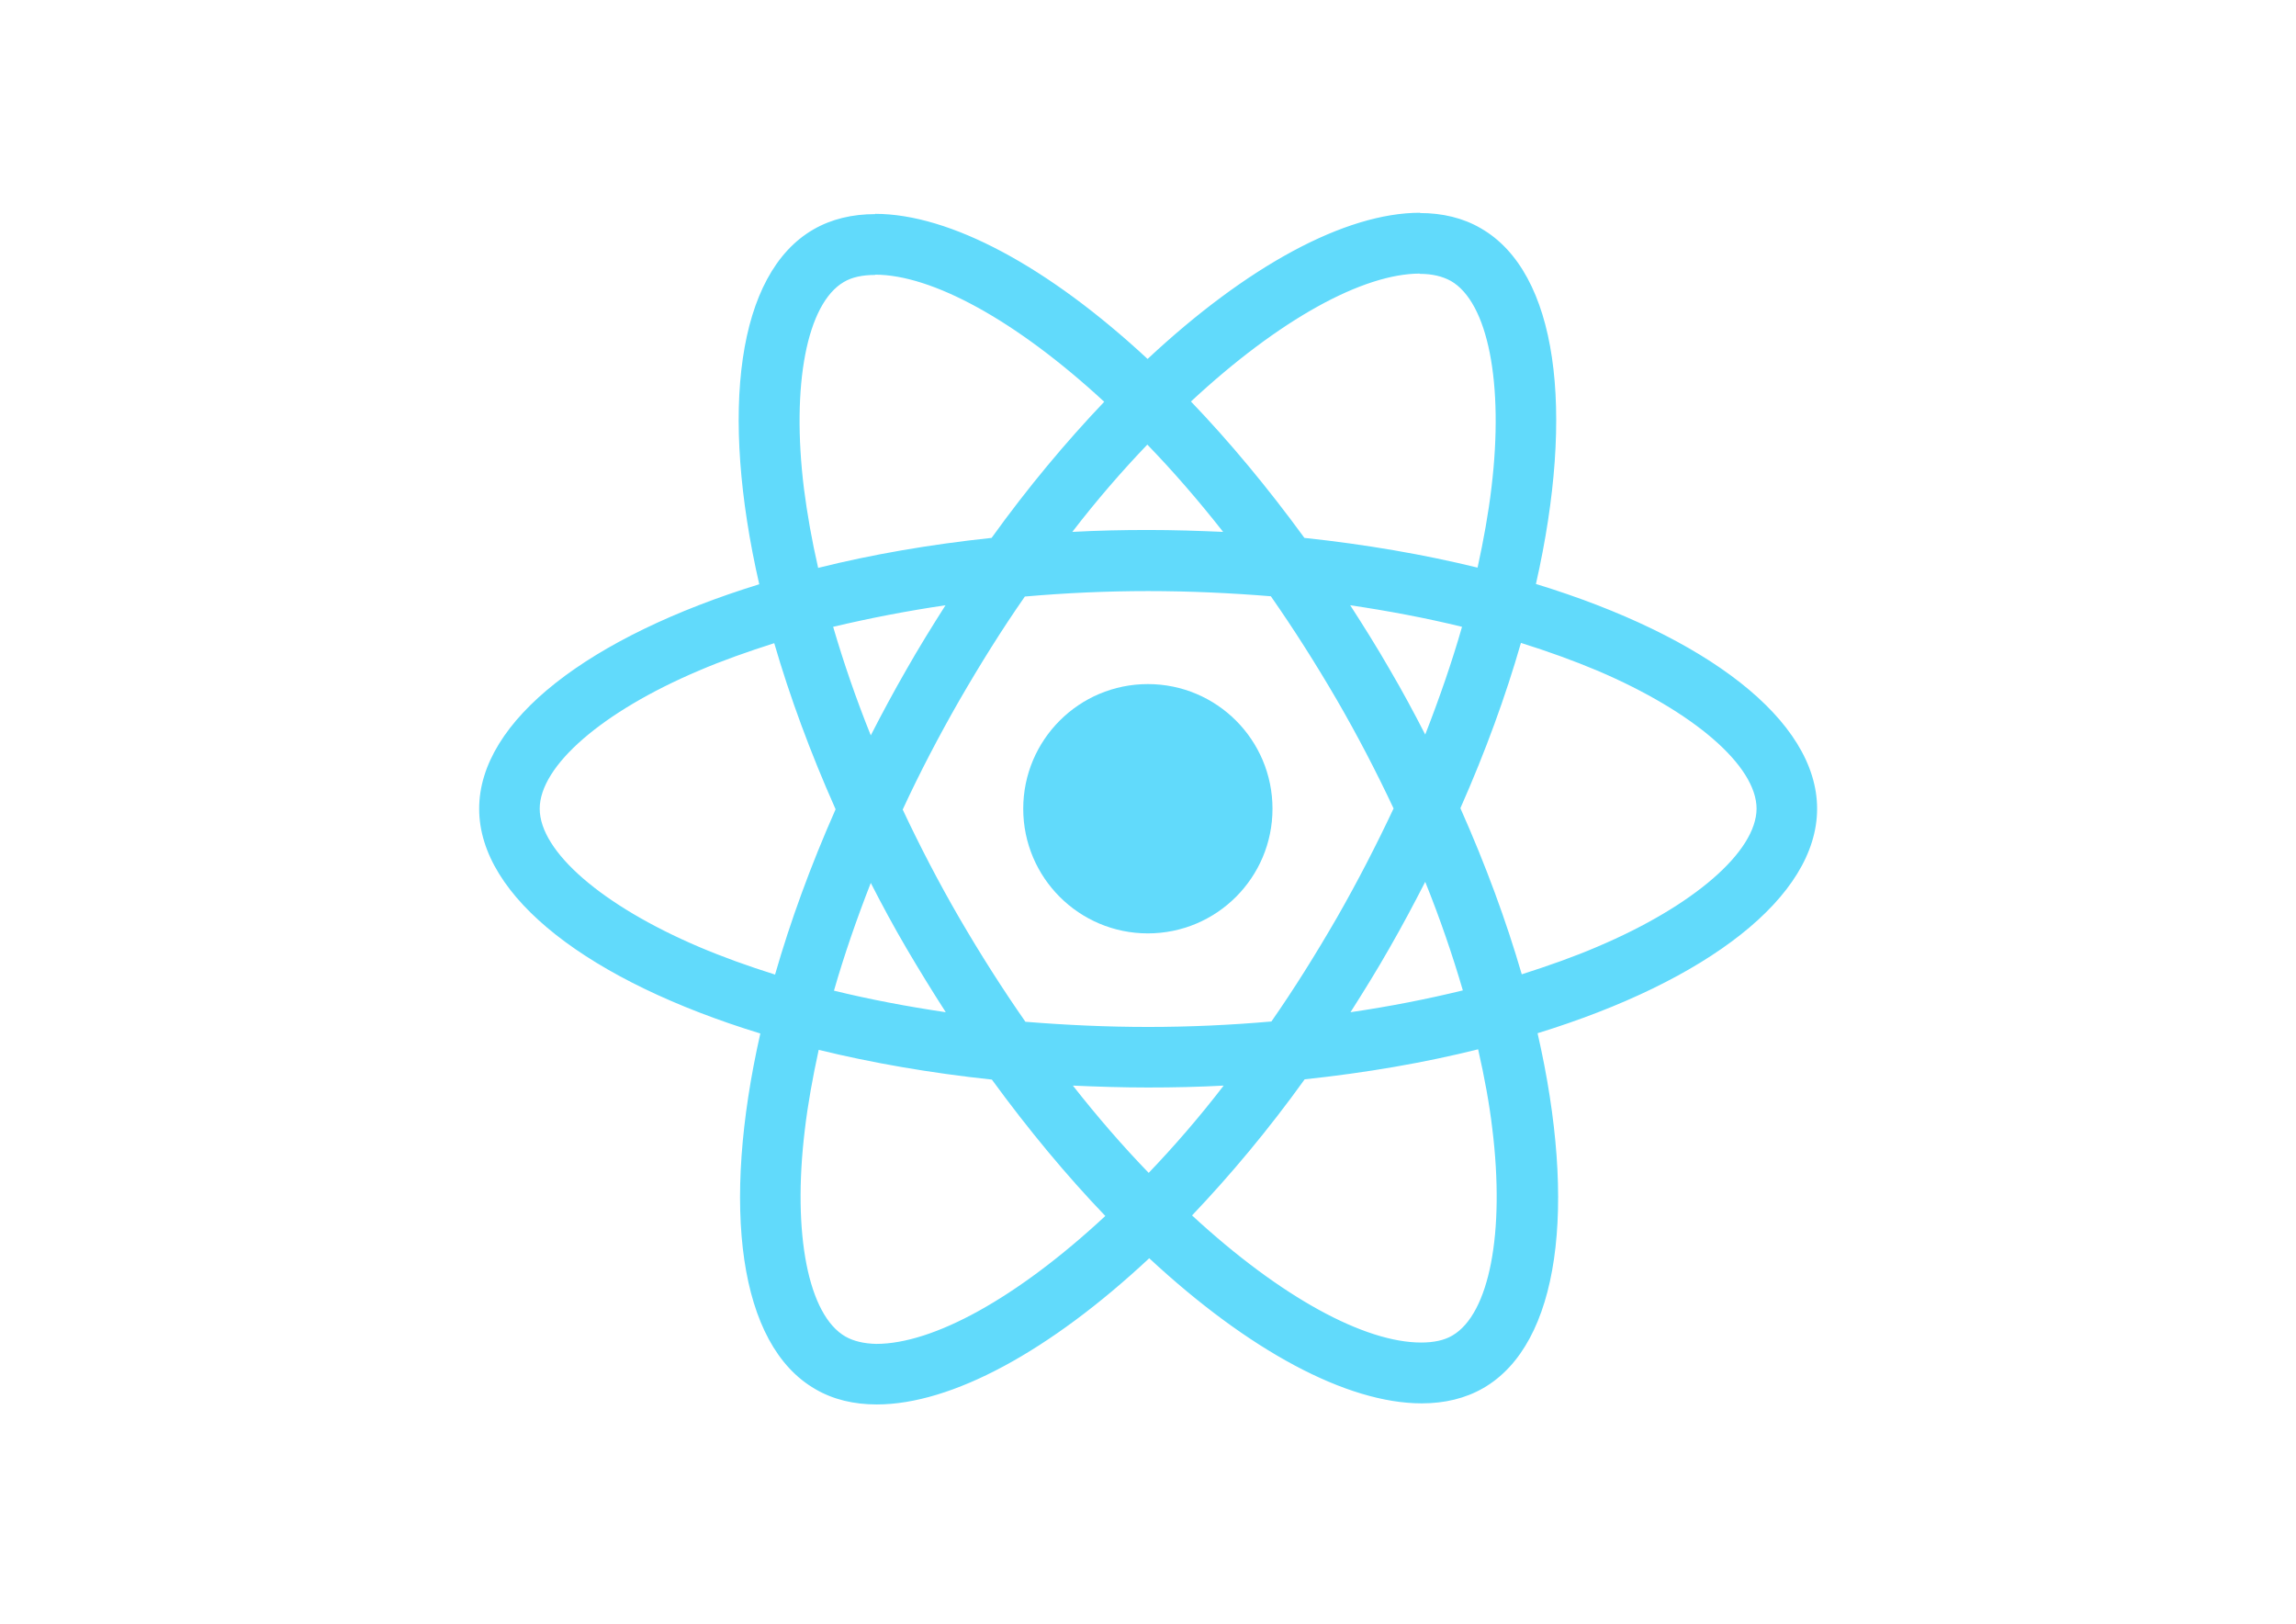
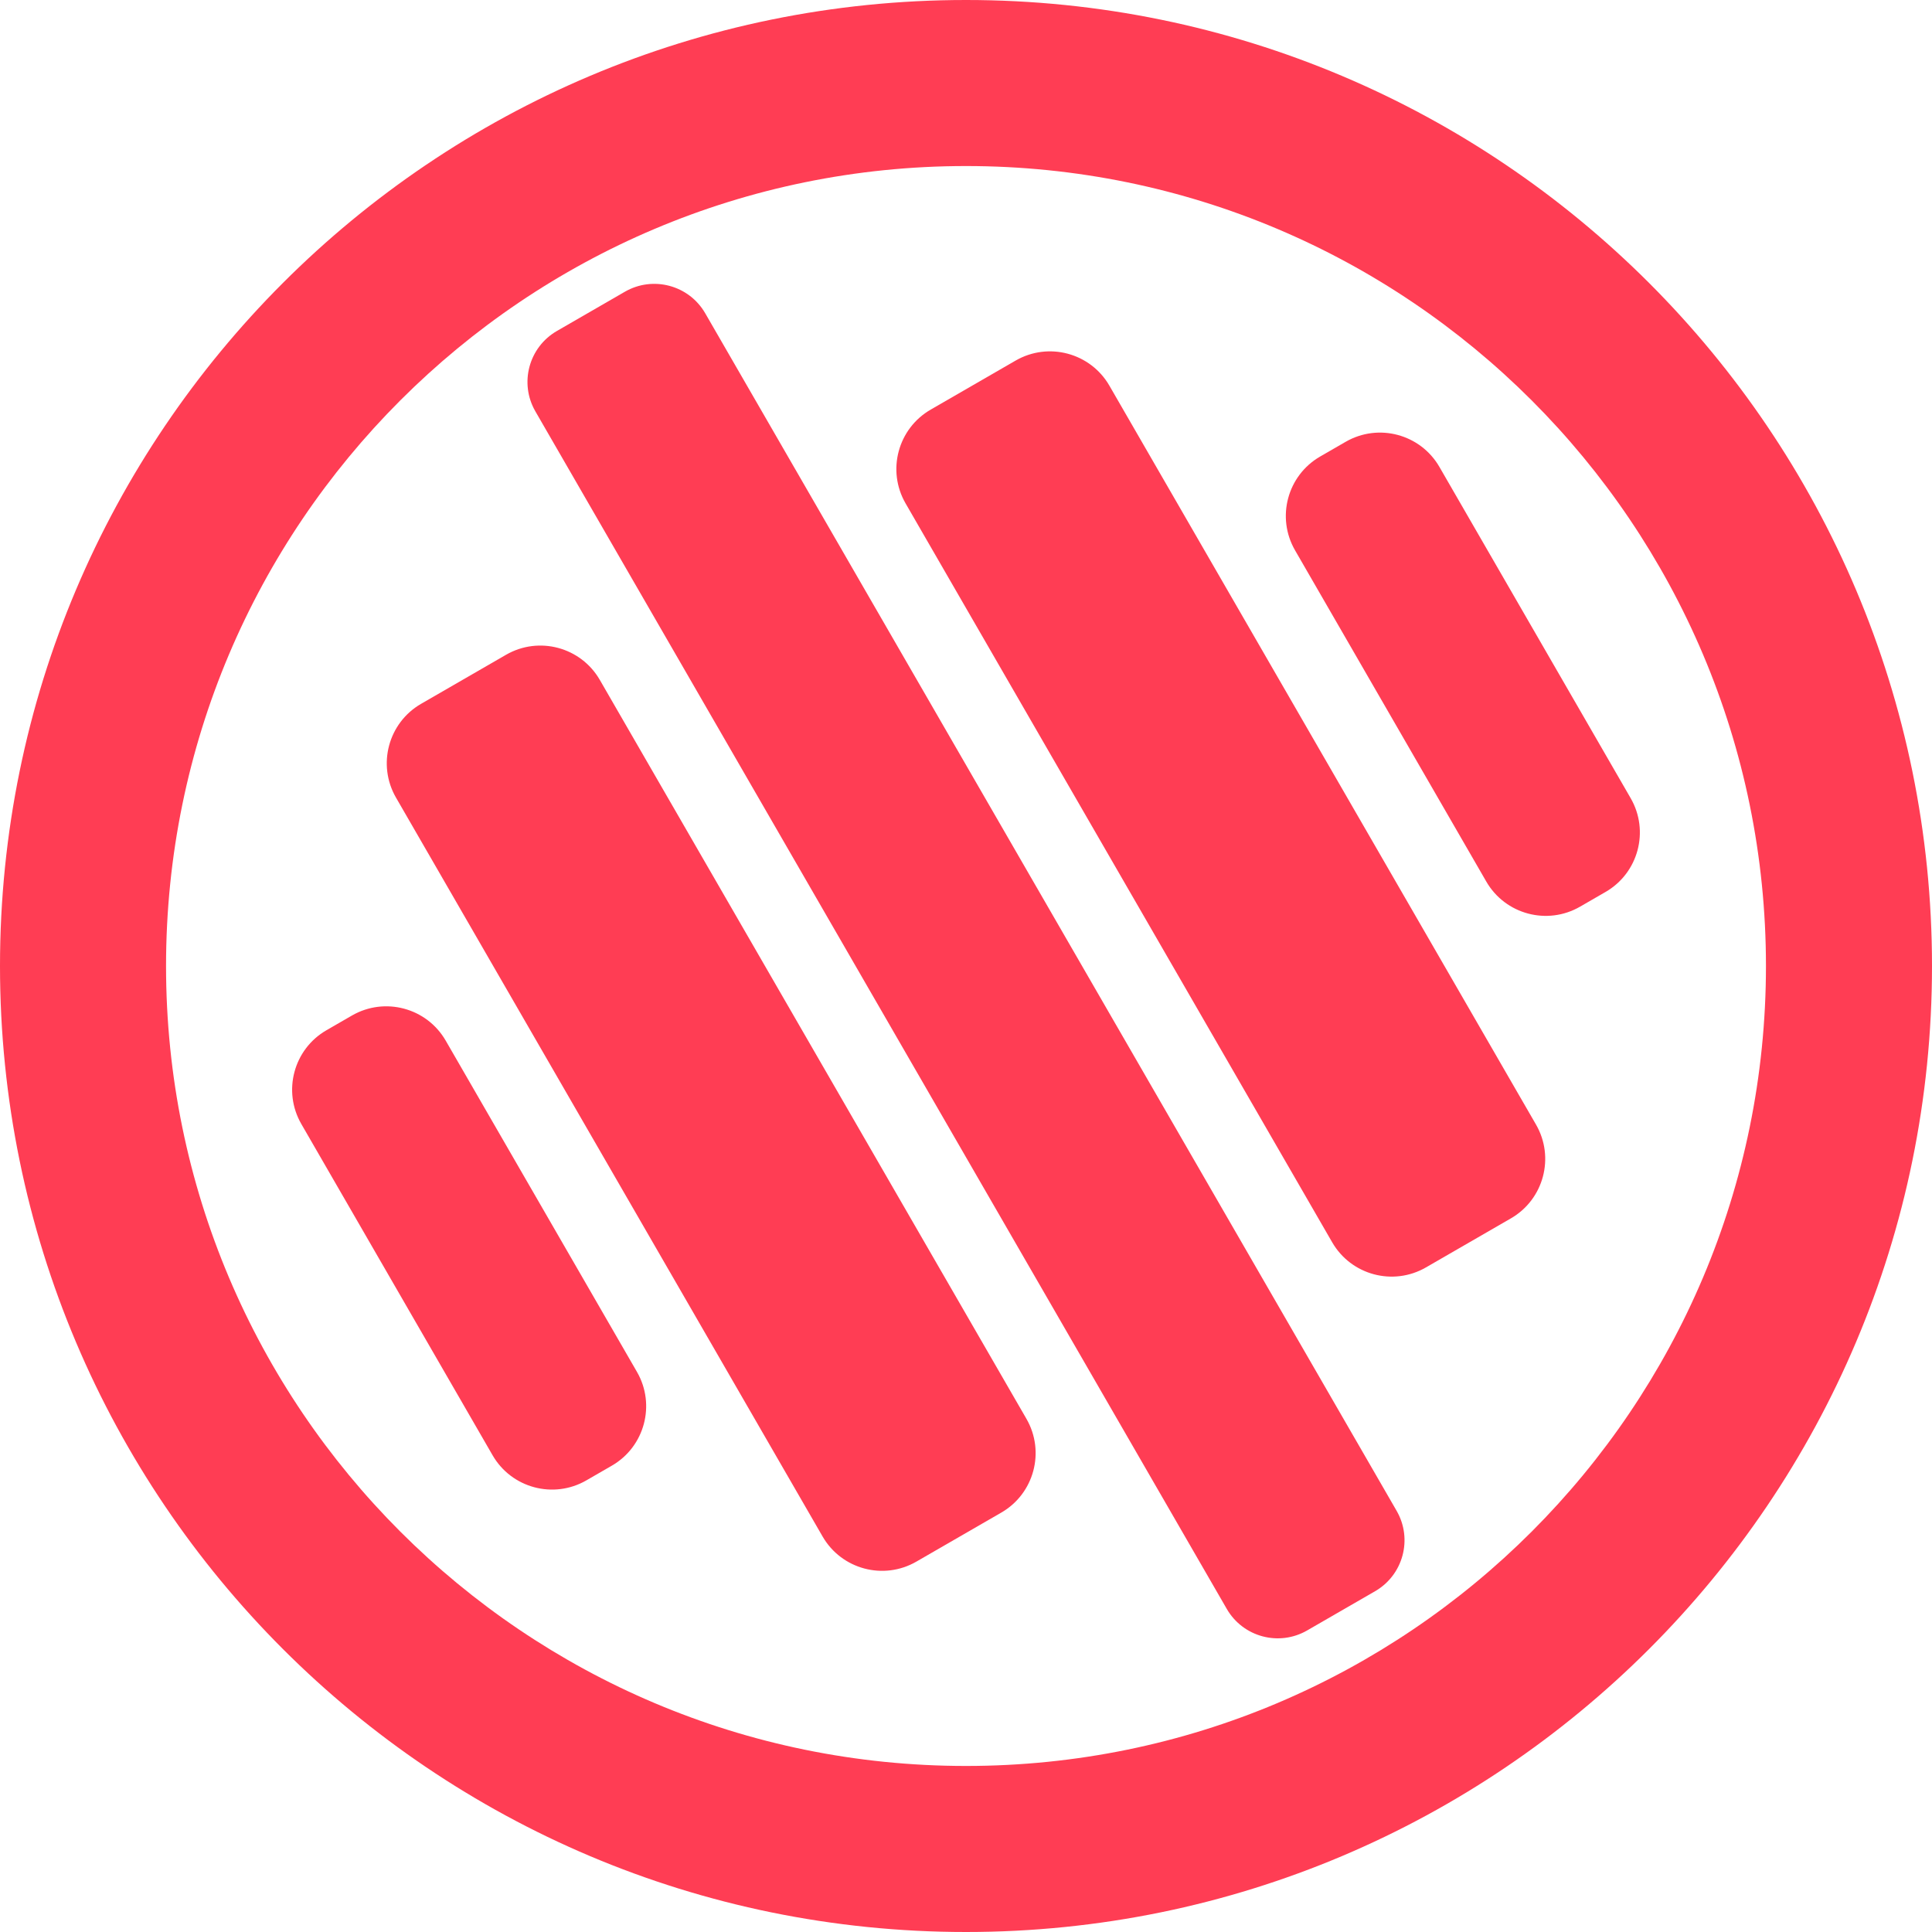
- <svg xmlns="http://www.w3.org/2000/svg" viewBox="0 0 841.9 595.3">
-   <g fill="#61DAFB">
-     <path d="M666.3 296.5c0-32.5-40.7-63.3-103.1-82.4 14.4-63.6 8-114.2-20.2-130.4-6.5-3.8-14.1-5.6-22.4-5.6v22.3c4.6 0 8.3.9 11.4 2.6 13.6 7.8 19.5 37.5 14.9 75.7-1.1 9.4-2.9 19.3-5.1 29.4-19.6-4.8-41-8.5-63.5-10.9-13.5-18.5-27.5-35.3-41.6-50 32.6-30.3 63.2-46.9 84-46.9V78c-27.5 0-63.5 19.6-99.9 53.6-36.4-33.8-72.4-53.2-99.9-53.2v22.3c20.7 0 51.4 16.5 84 46.6-14 14.7-28 31.4-41.3 49.9-22.6 2.4-44 6.1-63.6 11-2.3-10-4-19.7-5.2-29-4.7-38.2 1.1-67.9 14.6-75.8 3-1.8 6.9-2.6 11.5-2.6V78.5c-8.4 0-16 1.8-22.6 5.6-28.1 16.2-34.4 66.7-19.9 130.1-62.2 19.2-102.7 49.9-102.7 82.3 0 32.5 40.7 63.3 103.1 82.4-14.4 63.6-8 114.2 20.2 130.4 6.5 3.8 14.1 5.6 22.5 5.6 27.5 0 63.5-19.6 99.9-53.6 36.4 33.8 72.4 53.2 99.9 53.2 8.4 0 16-1.8 22.6-5.6 28.1-16.2 34.4-66.7 19.9-130.1 62-19.1 102.5-49.9 102.5-82.3zm-130.2-66.7c-3.7 12.9-8.3 26.2-13.5 39.5-4.1-8-8.4-16-13.1-24-4.6-8-9.5-15.8-14.4-23.4 14.2 2.1 27.9 4.7 41 7.9zm-45.8 106.5c-7.8 13.5-15.8 26.3-24.1 38.2-14.9 1.3-30 2-45.2 2-15.1 0-30.2-.7-45-1.9-8.3-11.9-16.4-24.6-24.2-38-7.6-13.1-14.5-26.4-20.8-39.8 6.2-13.4 13.2-26.8 20.7-39.9 7.8-13.5 15.8-26.3 24.1-38.2 14.9-1.3 30-2 45.2-2 15.1 0 30.2.7 45 1.9 8.3 11.9 16.4 24.6 24.2 38 7.6 13.1 14.5 26.4 20.8 39.8-6.3 13.4-13.2 26.8-20.7 39.9zm32.3-13c5.4 13.4 10 26.8 13.8 39.8-13.1 3.2-26.9 5.9-41.2 8 4.9-7.7 9.8-15.6 14.4-23.7 4.6-8 8.9-16.1 13-24.1zM421.2 430c-9.3-9.6-18.6-20.3-27.8-32 9 .4 18.2.7 27.5.7 9.4 0 18.7-.2 27.8-.7-9 11.7-18.3 22.4-27.5 32zm-74.4-58.9c-14.2-2.1-27.9-4.7-41-7.9 3.7-12.9 8.3-26.2 13.5-39.5 4.1 8 8.4 16 13.1 24 4.7 8 9.5 15.8 14.4 23.4zM420.7 163c9.3 9.6 18.6 20.3 27.8 32-9-.4-18.2-.7-27.5-.7-9.4 0-18.7.2-27.8.7 9-11.7 18.3-22.4 27.5-32zm-74 58.9c-4.9 7.7-9.8 15.6-14.4 23.7-4.6 8-8.9 16-13 24-5.4-13.4-10-26.8-13.8-39.8 13.1-3.1 26.9-5.8 41.2-7.9zm-90.5 125.2c-35.4-15.1-58.3-34.9-58.3-50.6 0-15.7 22.9-35.6 58.3-50.6 8.6-3.7 18-7 27.7-10.1 5.7 19.6 13.2 40 22.5 60.9-9.2 20.8-16.6 41.1-22.2 60.6-9.9-3.1-19.3-6.5-28-10.2zM310 490c-13.6-7.8-19.5-37.5-14.9-75.7 1.1-9.4 2.9-19.3 5.1-29.4 19.6 4.8 41 8.5 63.5 10.9 13.5 18.5 27.5 35.3 41.6 50-32.6 30.3-63.2 46.9-84 46.9-4.5-.1-8.3-1-11.3-2.7zm237.2-76.2c4.7 38.2-1.1 67.9-14.6 75.8-3 1.8-6.9 2.6-11.5 2.6-20.7 0-51.4-16.5-84-46.6 14-14.7 28-31.4 41.3-49.9 22.6-2.4 44-6.1 63.6-11 2.3 10.1 4.1 19.8 5.2 29.1zm38.5-66.7c-8.6 3.7-18 7-27.7 10.1-5.7-19.6-13.2-40-22.5-60.9 9.2-20.8 16.6-41.1 22.2-60.6 9.9 3.1 19.3 6.5 28.1 10.2 35.4 15.1 58.3 34.9 58.3 50.6-.1 15.7-23 35.6-58.4 50.6zM320.8 78.4z" />
-     <circle cx="420.9" cy="296.5" r="45.7" />
-     <path d="M520.5 78.1z" />
-   </g>
+ <svg xmlns="http://www.w3.org/2000/svg" width="197" height="197" viewBox="0 0 197 197" fill="none">
+   <path d="M63.714 29.749C66.584 28.092 70.253 29.076 71.91 31.945L142.41 154.055C144.067 156.925 143.084 160.594 140.214 162.251L133.286 166.251C130.416 167.908 126.747 166.925 125.09 164.055L54.59 41.945C52.933 39.075 53.916 35.406 56.786 33.749L63.714 29.749Z" fill="#FF3D54" />
+   <path d="M51.599 66.766C54.947 64.833 59.228 65.98 61.161 69.328L104.662 144.672C106.595 148.02 105.447 152.301 102.099 154.234L93.439 159.234C90.091 161.167 85.81 160.02 83.877 156.672L40.377 81.328C38.444 77.98 39.591 73.699 42.939 71.766L51.599 66.766Z" fill="#FF3D54" />
+   <path d="M35.886 103.55C39.235 101.617 43.516 102.764 45.449 106.113L64.949 139.887C66.882 143.236 65.735 147.517 62.386 149.45L59.788 150.95C56.44 152.883 52.159 151.736 50.226 148.387L30.726 114.613C28.793 111.264 29.94 106.983 33.288 105.05L35.886 103.55Z" fill="#FF3D54" />
+   <path d="M137.212 45.05C140.56 43.117 144.841 44.264 146.774 47.612L166.274 81.388C168.207 84.736 167.06 89.017 163.712 90.95L161.113 92.45C157.765 94.383 153.484 93.236 151.551 89.888L132.051 56.112C130.118 52.764 131.265 48.483 134.613 46.55L137.212 45.05Z" fill="#FF3D54" />
+   <path d="M103.561 36.766C106.909 34.833 111.19 35.98 113.123 39.328L156.623 114.672C158.556 118.02 157.409 122.301 154.061 124.234L145.401 129.234C142.053 131.167 137.771 130.02 135.838 126.672L92.338 51.328C90.405 47.98 91.553 43.699 94.901 41.766L103.561 36.766Z" fill="#FF3D54" />
+   <path d="M197 98.5C197 152.9 152.9 197 98.5 197C44.1 197 0 152.9 0 98.5C0 44.1 44.1 0 98.5 0C152.9 0 197 44.1 197 98.5ZM16.931 98.5C16.931 143.549 53.451 180.069 98.5 180.069C143.549 180.069 180.069 143.549 180.069 98.5C180.069 53.451 143.549 16.931 98.5 16.931C53.451 16.931 16.931 53.451 16.931 98.5Z" fill="#FF3D54" />
</svg>
